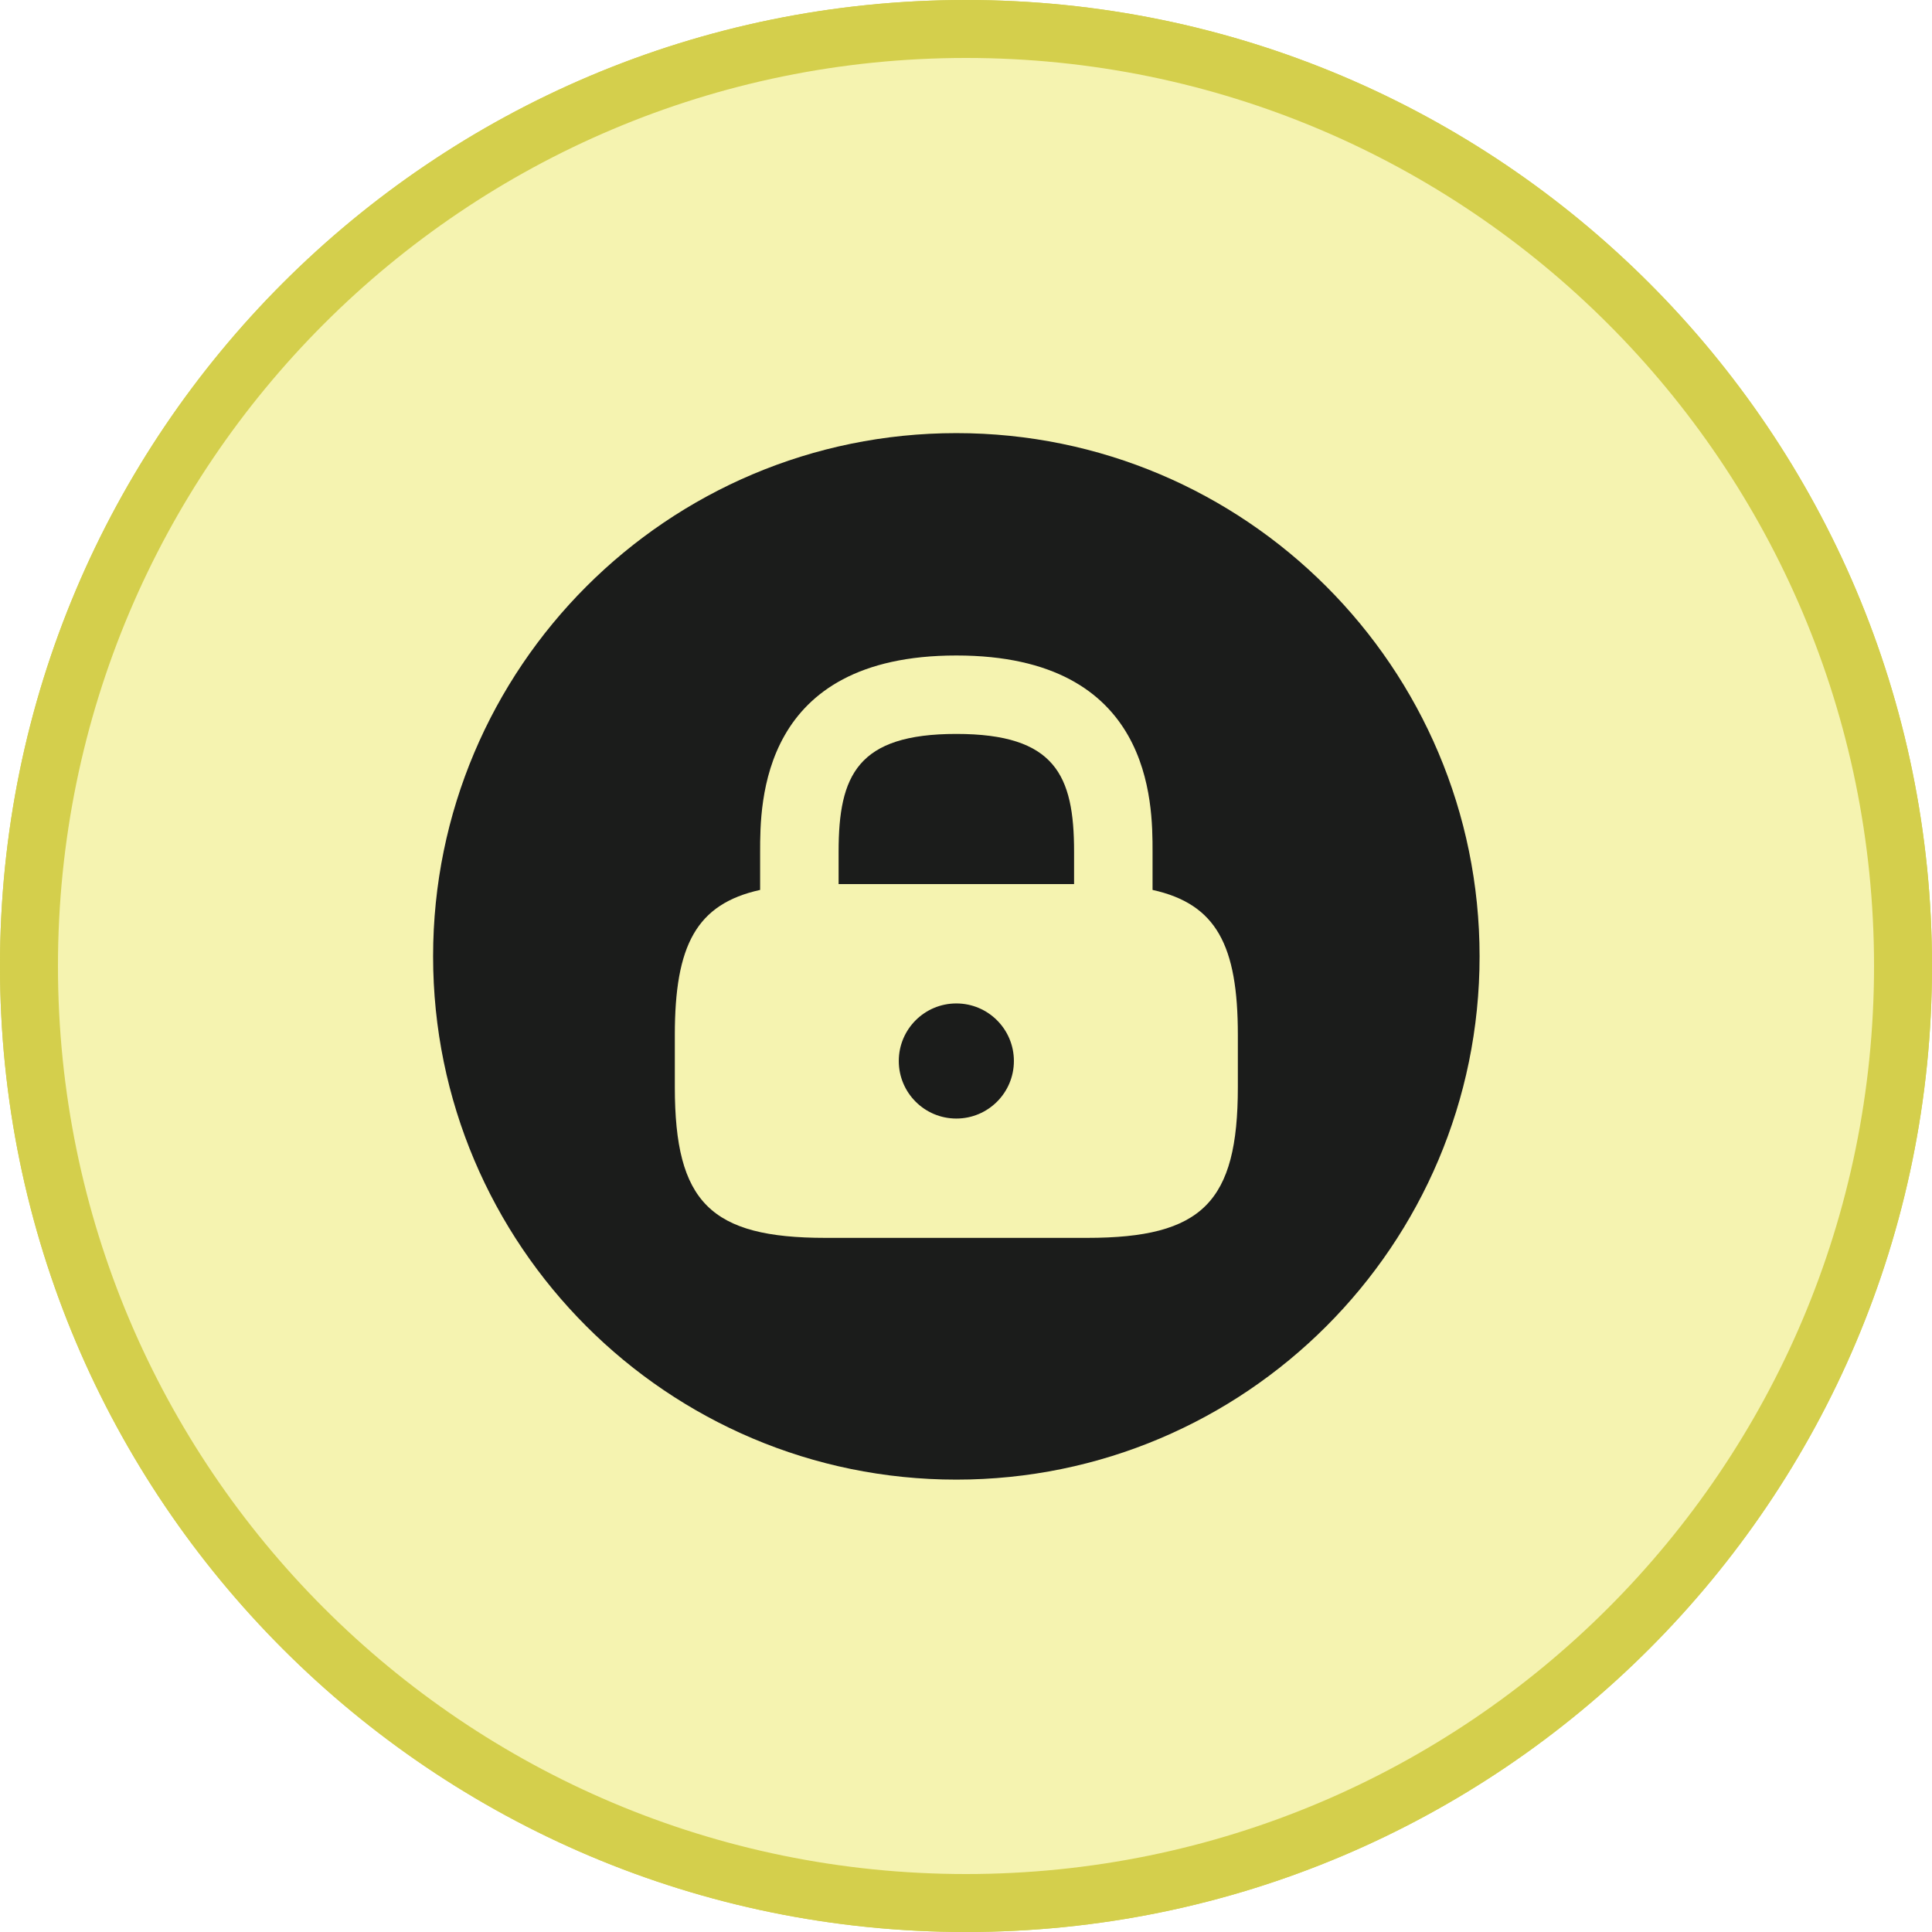
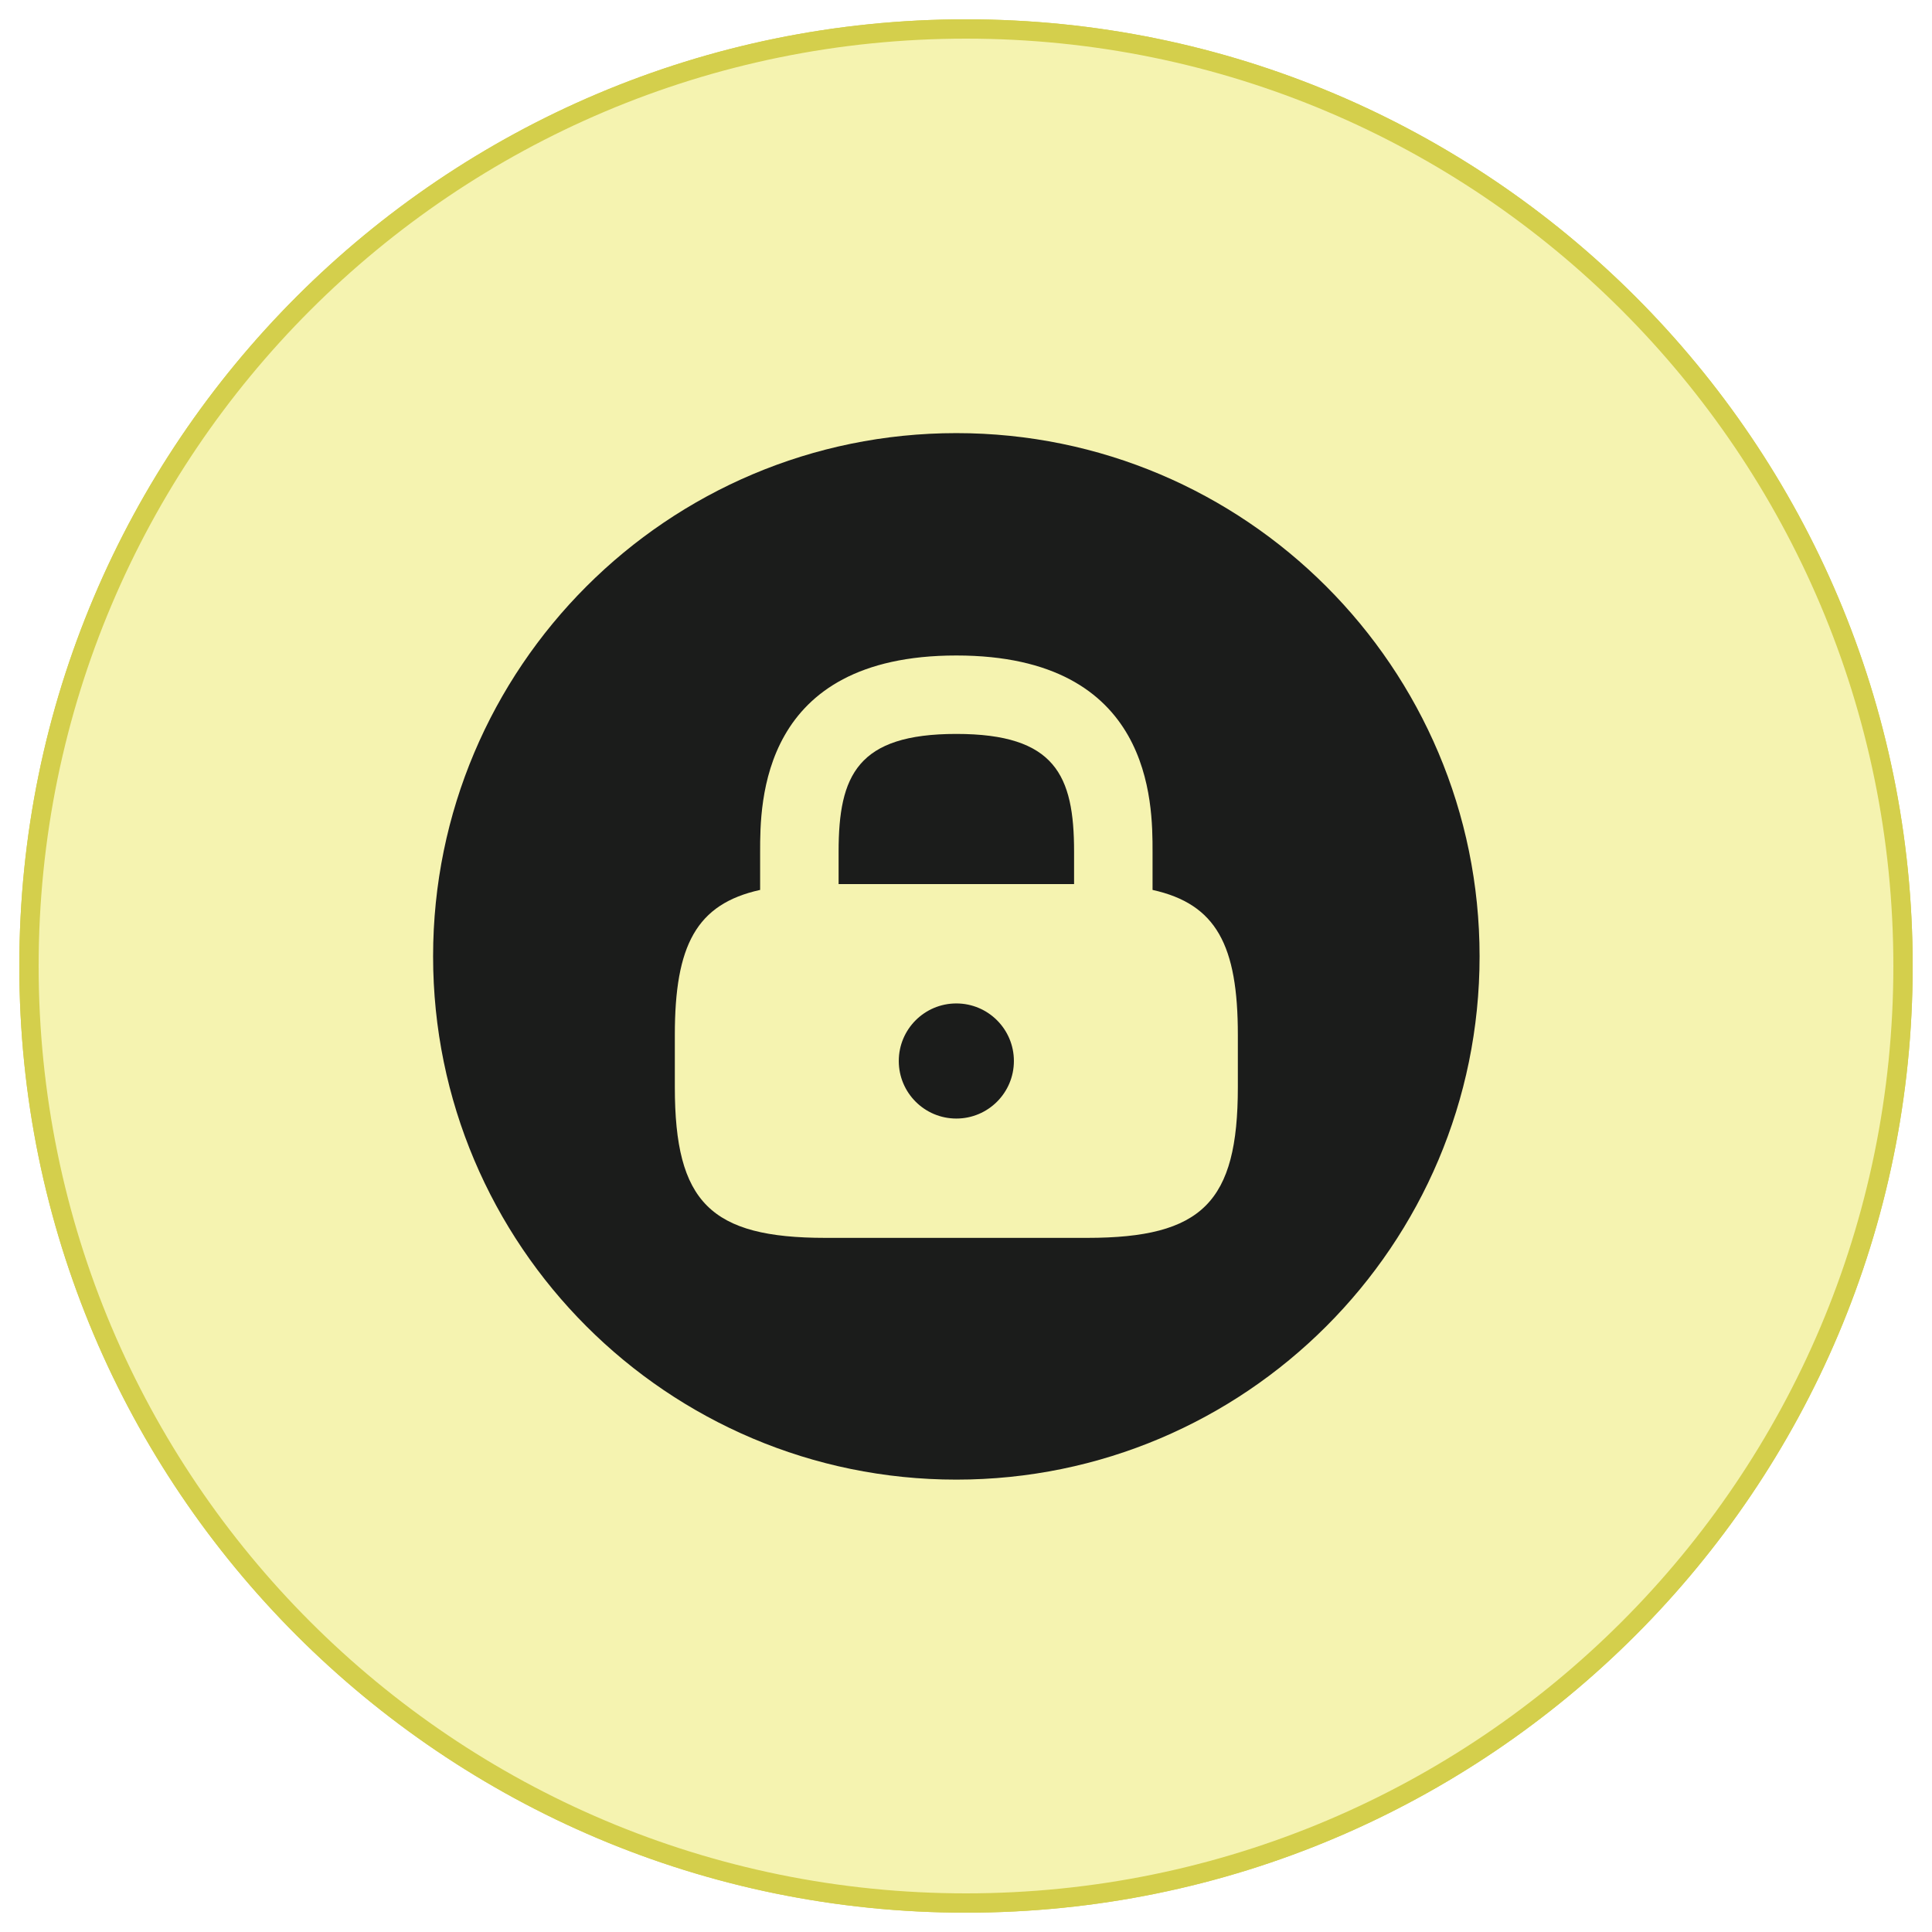
<svg xmlns="http://www.w3.org/2000/svg" width="100" height="100" viewBox="0 0 100 100" fill="none">
  <rect x="-1.5" y="1.5" width="97" height="97" rx="48.5" transform="matrix(-1 0 0 1 97 0)" fill="#1B1C1B" />
-   <rect x="-1.5" y="1.5" width="97" height="97" rx="48.5" transform="matrix(-1 0 0 1 97 0)" stroke="#D4CF4C" stroke-width="3" />
+   <rect x="-1.5" y="1.5" width="97" height="97" rx="48.5" transform="matrix(-1 0 0 1 97 0)" stroke="#D4CF4C" strokeWidth="3" />
  <path d="M50.5 37.988C55.619 37.988 56.594 40.128 56.594 44.082V45.761H44.406V44.082C44.406 40.128 45.381 37.988 50.5 37.988Z" fill="#D4CF4C" />
  <path d="M50.5 57.896C48.855 57.896 47.521 56.562 47.521 54.917C47.521 53.271 48.855 51.938 50.5 51.938C52.145 51.938 53.479 53.271 53.479 54.917C53.479 56.562 52.145 57.896 50.5 57.896Z" fill="#D4CF4C" />
  <path d="M50.5 22.418C65.45 22.418 77.583 34.551 77.583 49.501C77.583 64.451 65.45 76.585 50.5 76.585C35.55 76.585 23.417 64.451 23.417 49.501C23.417 34.551 35.55 22.418 50.5 22.418ZM35.929 56.272C35.929 62.23 37.771 64.072 43.729 64.072H57.271C63.229 64.072 65.071 62.23 65.071 56.272V53.564C65.071 48.933 63.96 46.793 60.656 46.062V44.085C60.656 41.566 60.656 33.928 50.5 33.928C40.344 33.928 40.344 41.566 40.344 44.085V46.062C37.039 46.793 35.929 48.933 35.929 53.564V56.272Z" fill="#D4CF4C" />
  <rect x="1.5" y="1.5" width="97" height="97" rx="48.5" fill="#F5F3B0" />
-   <rect x="1.5" y="1.5" width="97" height="97" rx="48.5" stroke="#D4CF4C" stroke-width="3" />
+   <rect x="1.5" y="1.5" width="97" height="97" rx="48.5" stroke="#D4CF4C" strokeWidth="3" />
  <path d="M49.5 37.988C44.381 37.988 43.406 40.128 43.406 44.082V45.761H55.594V44.082C55.594 40.128 54.619 37.988 49.5 37.988Z" fill="#1B1C1B" />
  <path d="M49.5 57.896C51.145 57.896 52.479 56.562 52.479 54.917C52.479 53.271 51.145 51.938 49.5 51.938C47.855 51.938 46.521 53.271 46.521 54.917C46.521 56.562 47.855 57.896 49.5 57.896Z" fill="#1B1C1B" />
  <path d="M49.5 22.418C34.55 22.418 22.417 34.551 22.417 49.501C22.417 64.451 34.55 76.585 49.5 76.585C64.45 76.585 76.583 64.451 76.583 49.501C76.583 34.551 64.45 22.418 49.5 22.418ZM64.071 56.272C64.071 62.23 62.229 64.072 56.271 64.072H42.729C36.771 64.072 34.929 62.23 34.929 56.272V53.564C34.929 48.933 36.04 46.793 39.344 46.062V44.085C39.344 41.566 39.344 33.928 49.5 33.928C59.656 33.928 59.656 41.566 59.656 44.085V46.062C62.961 46.793 64.071 48.933 64.071 53.564V56.272Z" fill="#1B1C1B" />
</svg>
